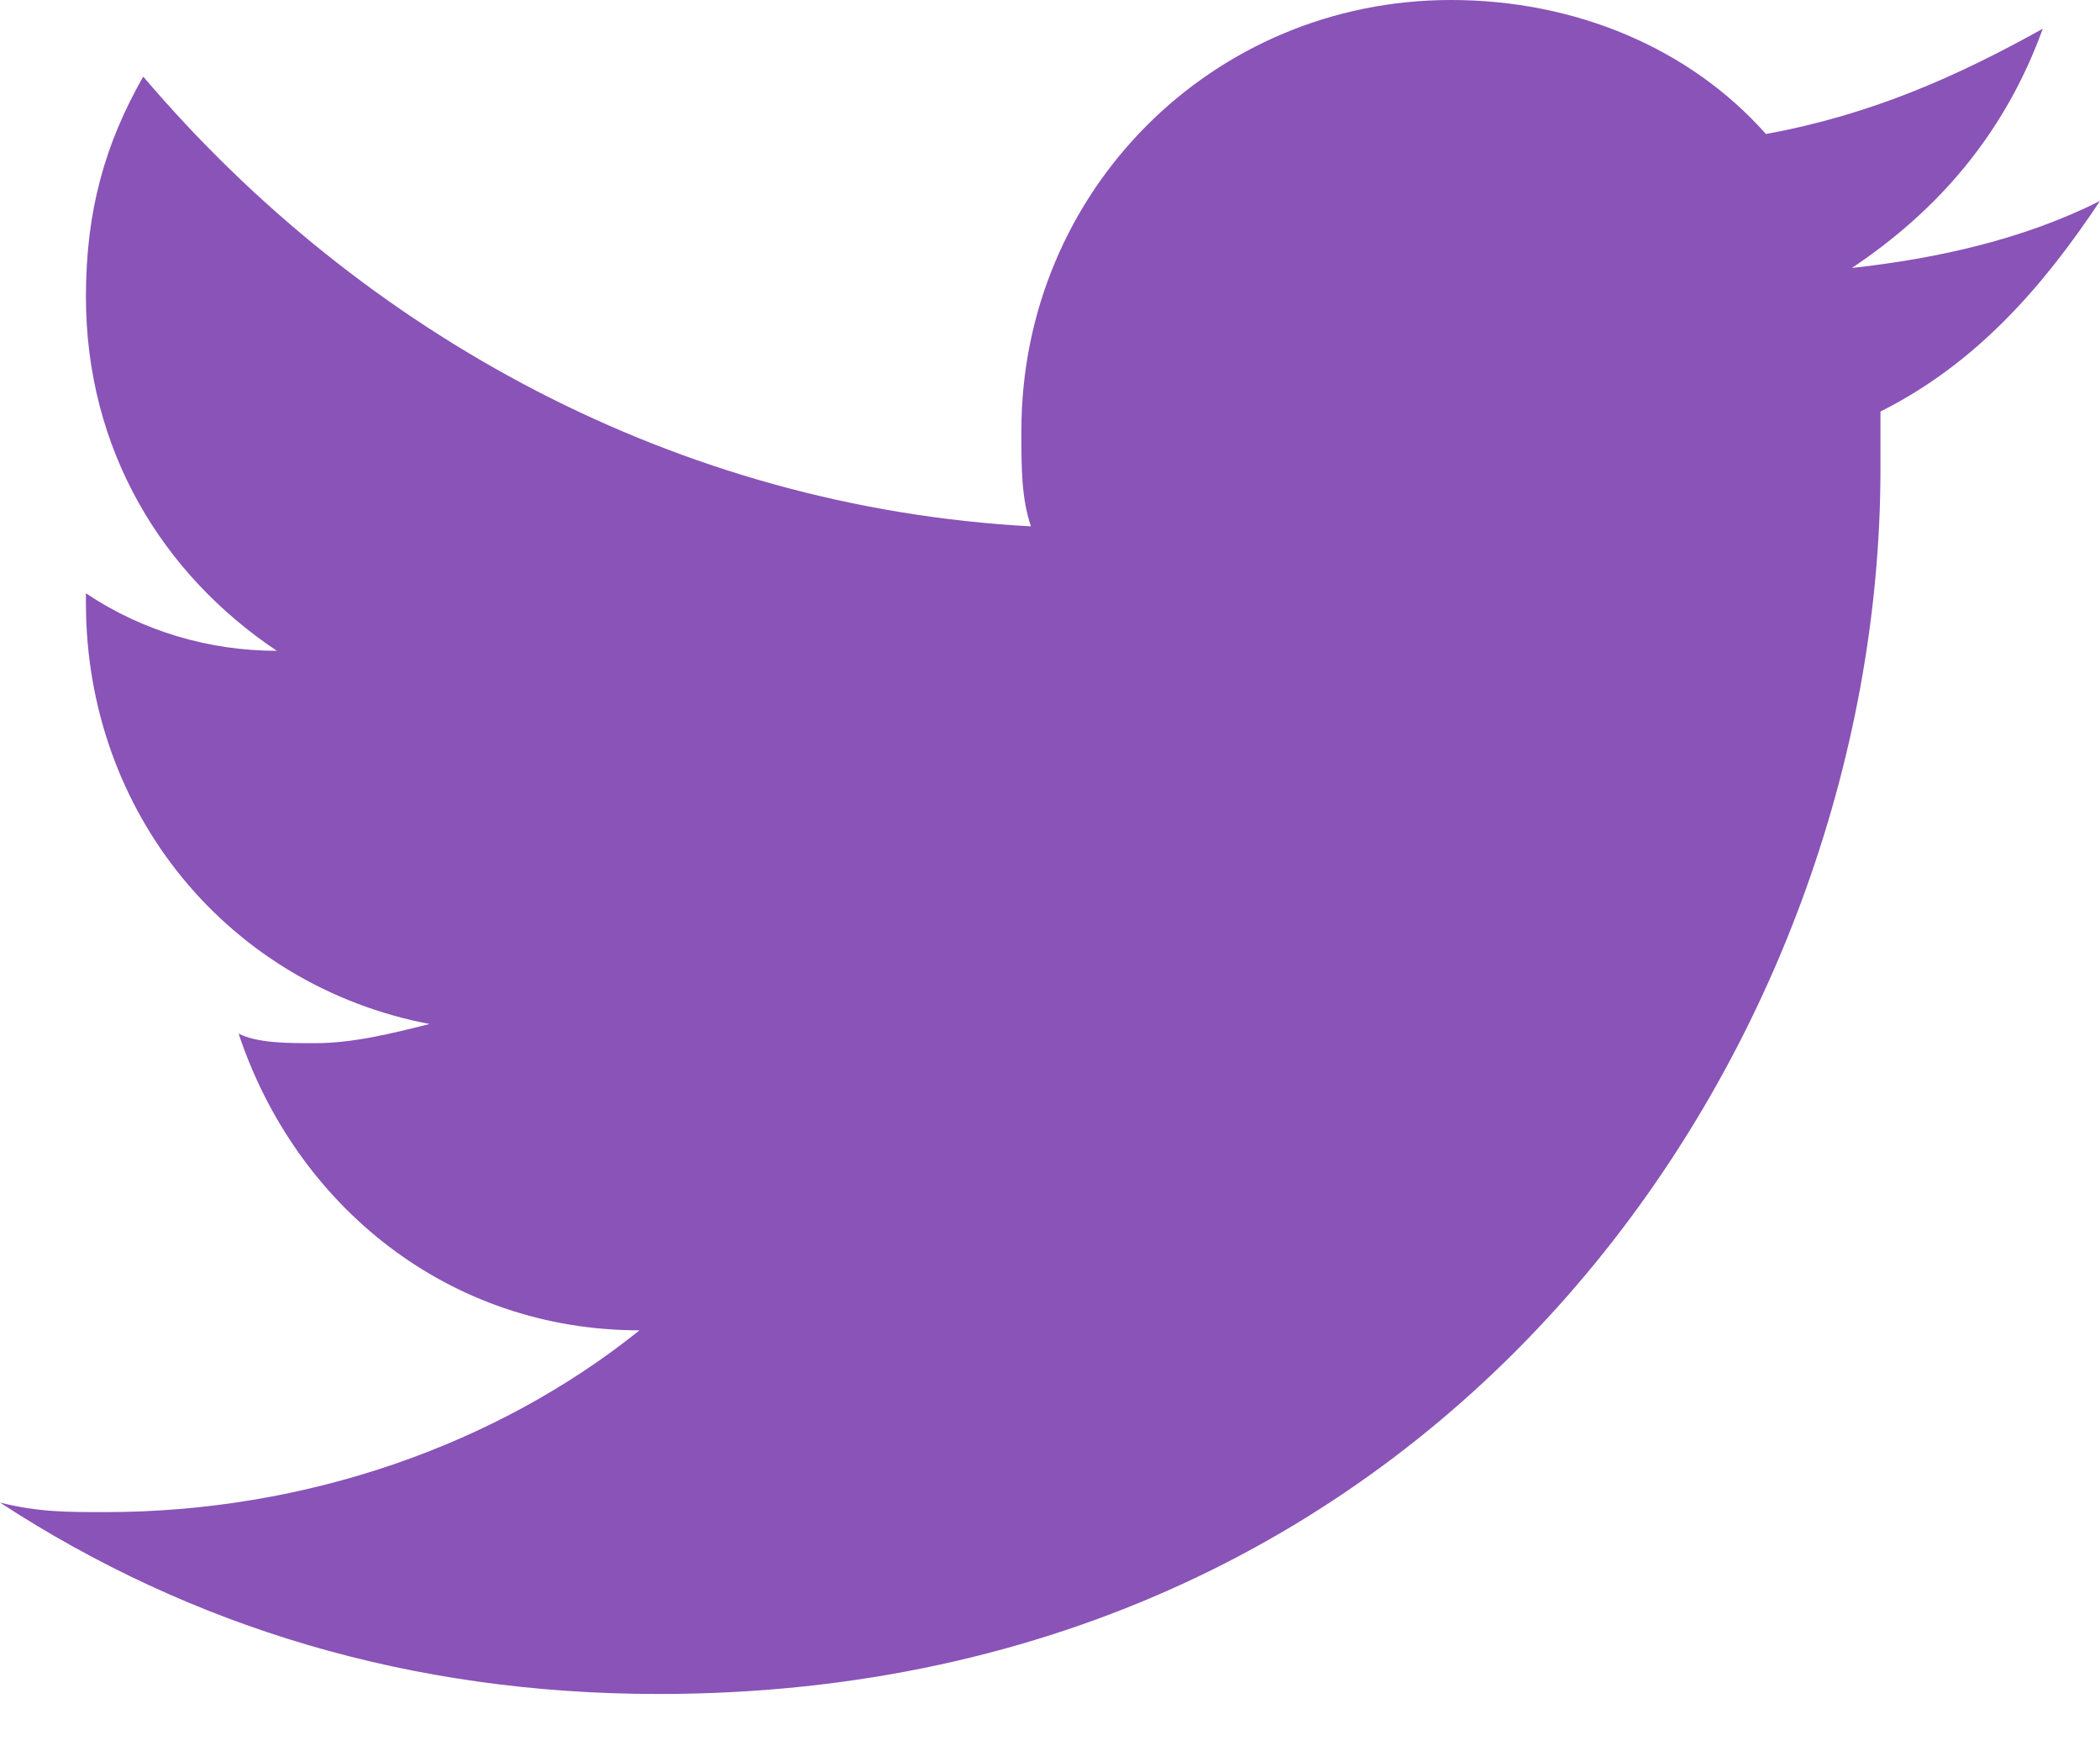
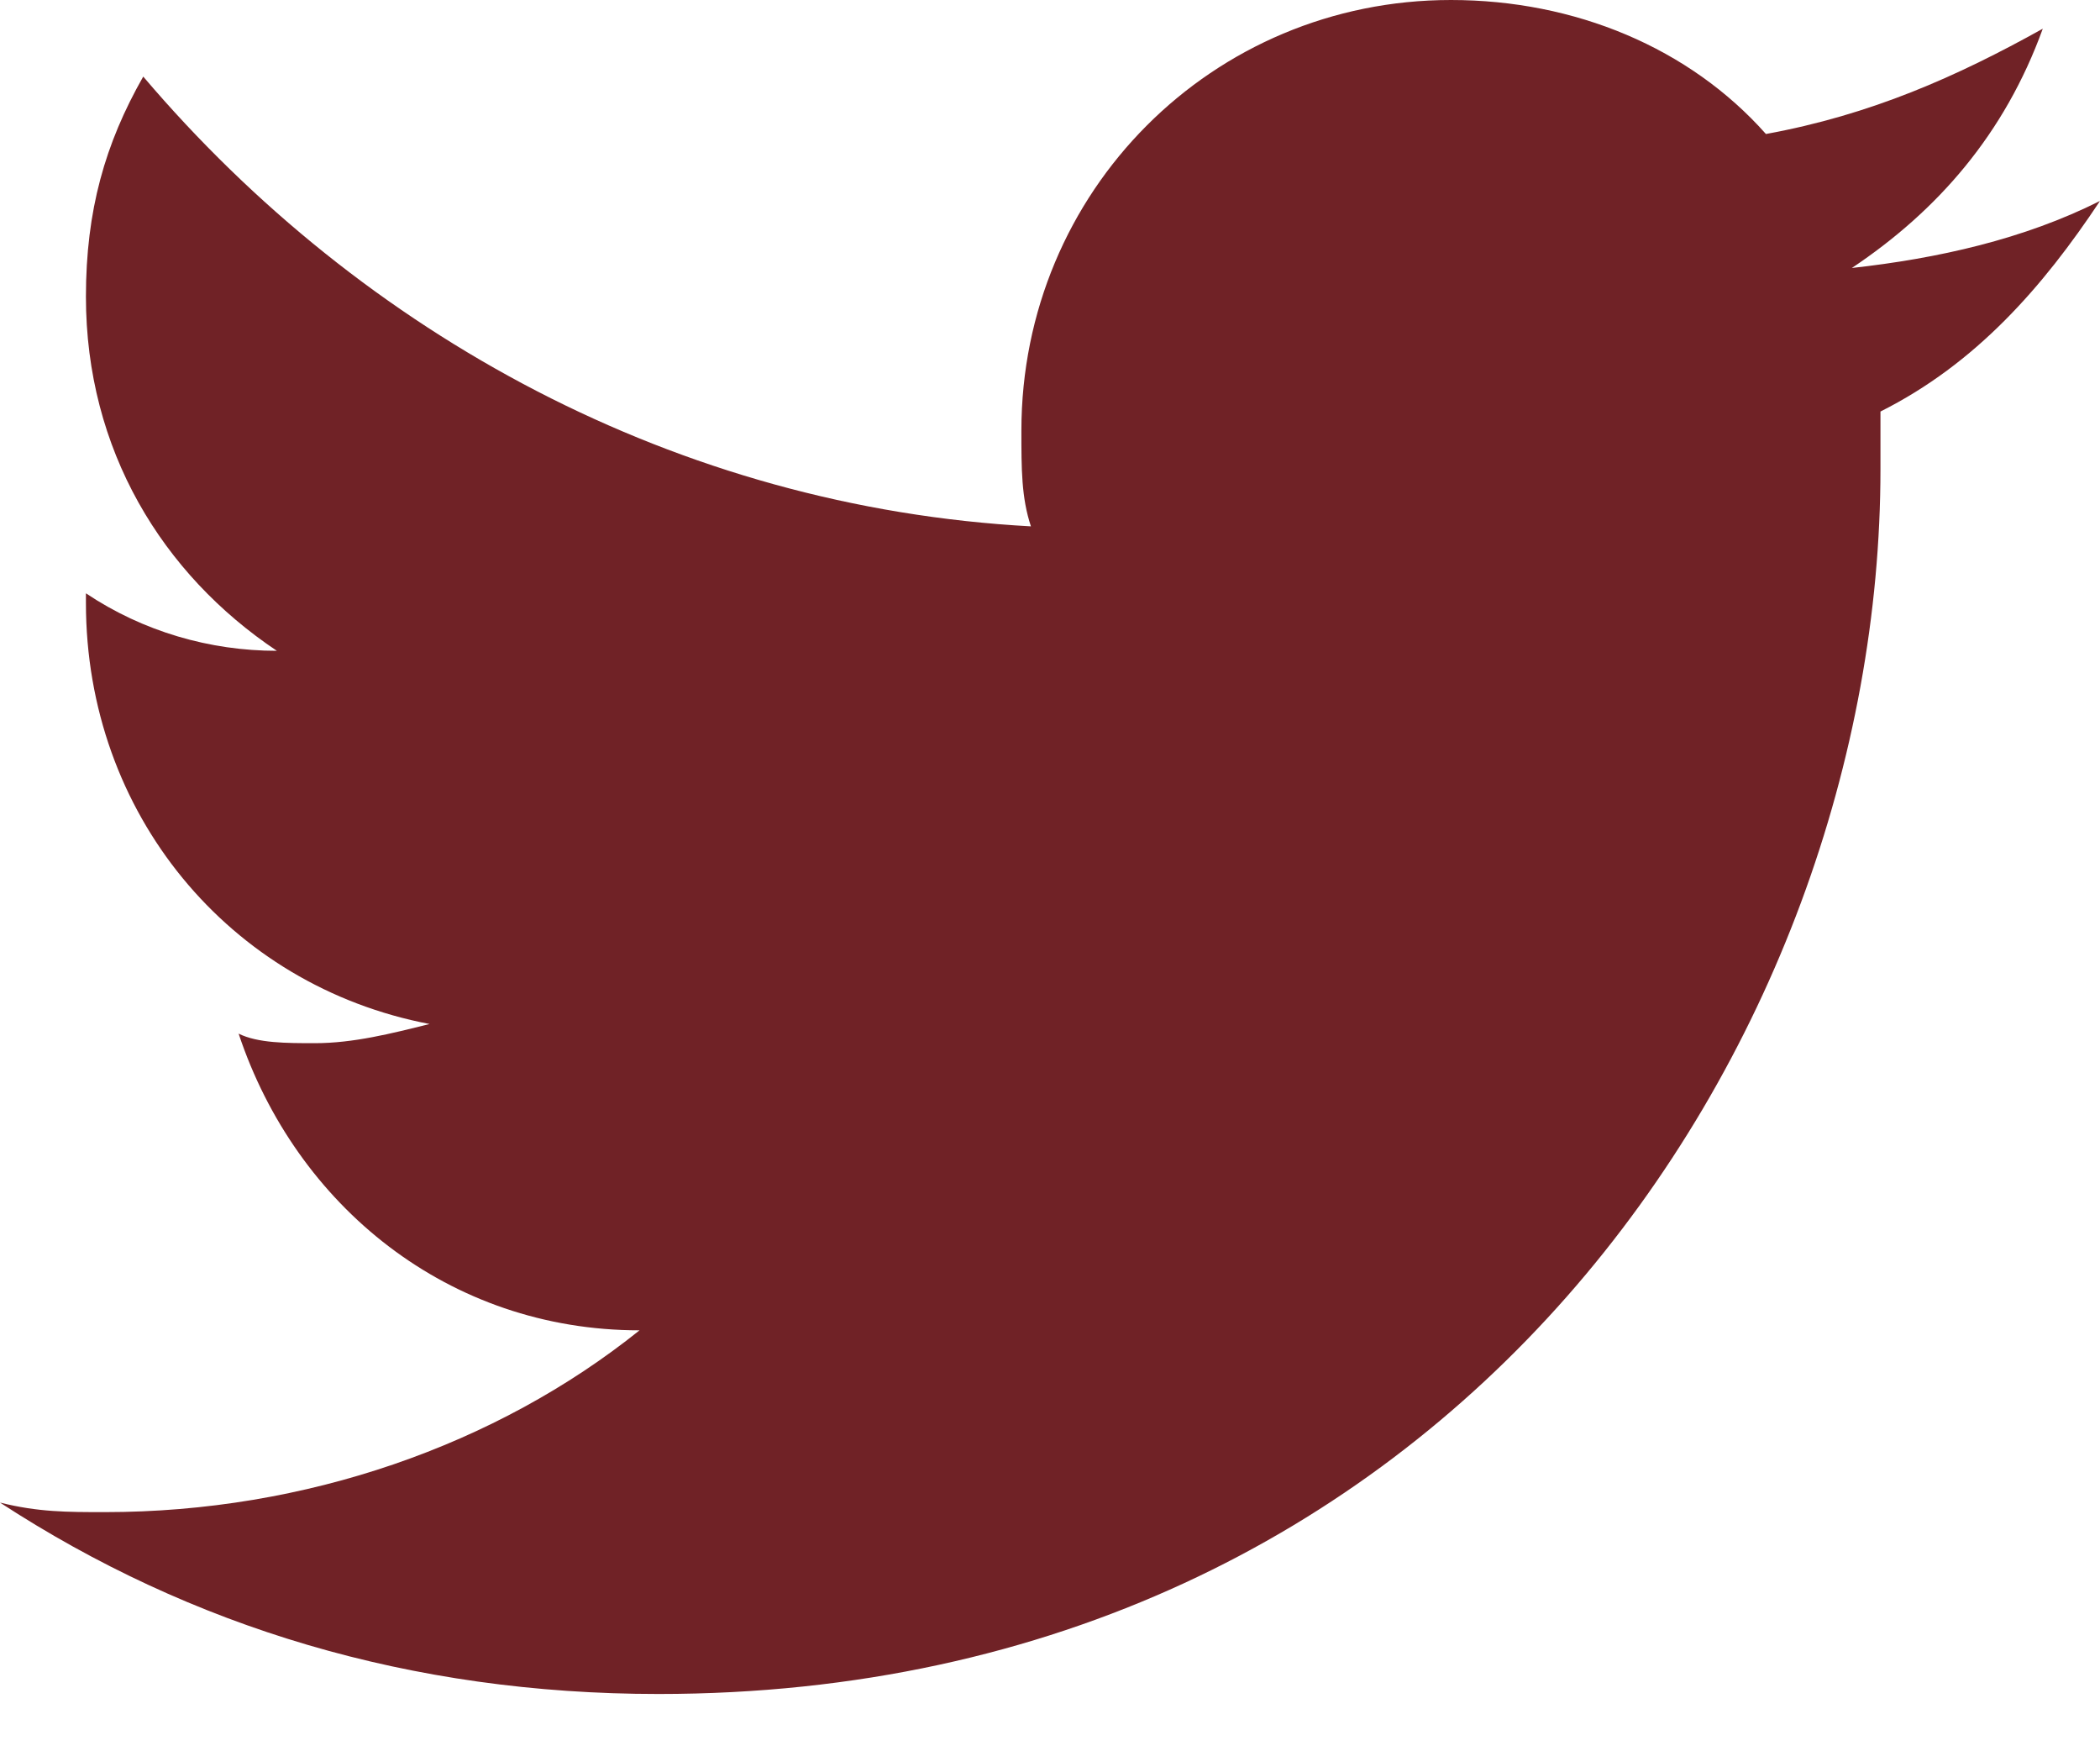
<svg xmlns="http://www.w3.org/2000/svg" width="24" height="20" viewBox="0 0 24 20" fill="none">
-   <path d="M24 2.296C23.128 2.734 22.146 2.953 21.164 3.062C22.146 2.406 22.91 1.531 23.346 0.328C22.364 0.875 21.382 1.312 20.182 1.531C19.309 0.547 18 0 16.582 0C13.855 0 11.673 2.187 11.673 4.921C11.673 5.358 11.673 5.686 11.782 6.014C7.746 5.795 4.146 3.827 1.637 0.875C1.201 1.64 0.982 2.405 0.982 3.39C0.982 5.139 1.855 6.561 3.164 7.436C2.4 7.436 1.637 7.217 0.982 6.779V6.889C0.982 9.294 2.619 11.263 4.909 11.7C4.473 11.809 4.037 11.919 3.6 11.919C3.273 11.919 2.946 11.919 2.727 11.81C3.382 13.778 5.127 15.2 7.309 15.2C5.673 16.512 3.491 17.277 1.2 17.277C0.764 17.277 0.436 17.277 0 17.168C2.182 18.59 4.691 19.355 7.527 19.355C16.582 19.355 21.491 11.919 21.491 5.358V4.702C22.582 4.155 23.346 3.281 24 2.296Z" fill="#8953B7" />
+   <path d="M24 2.296C23.128 2.734 22.146 2.953 21.164 3.062C22.146 2.406 22.91 1.531 23.346 0.328C22.364 0.875 21.382 1.312 20.182 1.531C19.309 0.547 18 0 16.582 0C13.855 0 11.673 2.187 11.673 4.921C11.673 5.358 11.673 5.686 11.782 6.014C7.746 5.795 4.146 3.827 1.637 0.875C1.201 1.64 0.982 2.405 0.982 3.39C0.982 5.139 1.855 6.561 3.164 7.436C2.4 7.436 1.637 7.217 0.982 6.779V6.889C0.982 9.294 2.619 11.263 4.909 11.7C4.473 11.809 4.037 11.919 3.6 11.919C3.273 11.919 2.946 11.919 2.727 11.81C3.382 13.778 5.127 15.2 7.309 15.2C5.673 16.512 3.491 17.277 1.2 17.277C0.764 17.277 0.436 17.277 0 17.168C2.182 18.59 4.691 19.355 7.527 19.355C16.582 19.355 21.491 11.919 21.491 5.358V4.702C22.582 4.155 23.346 3.281 24 2.296Z" fill="#702226" />
</svg>
